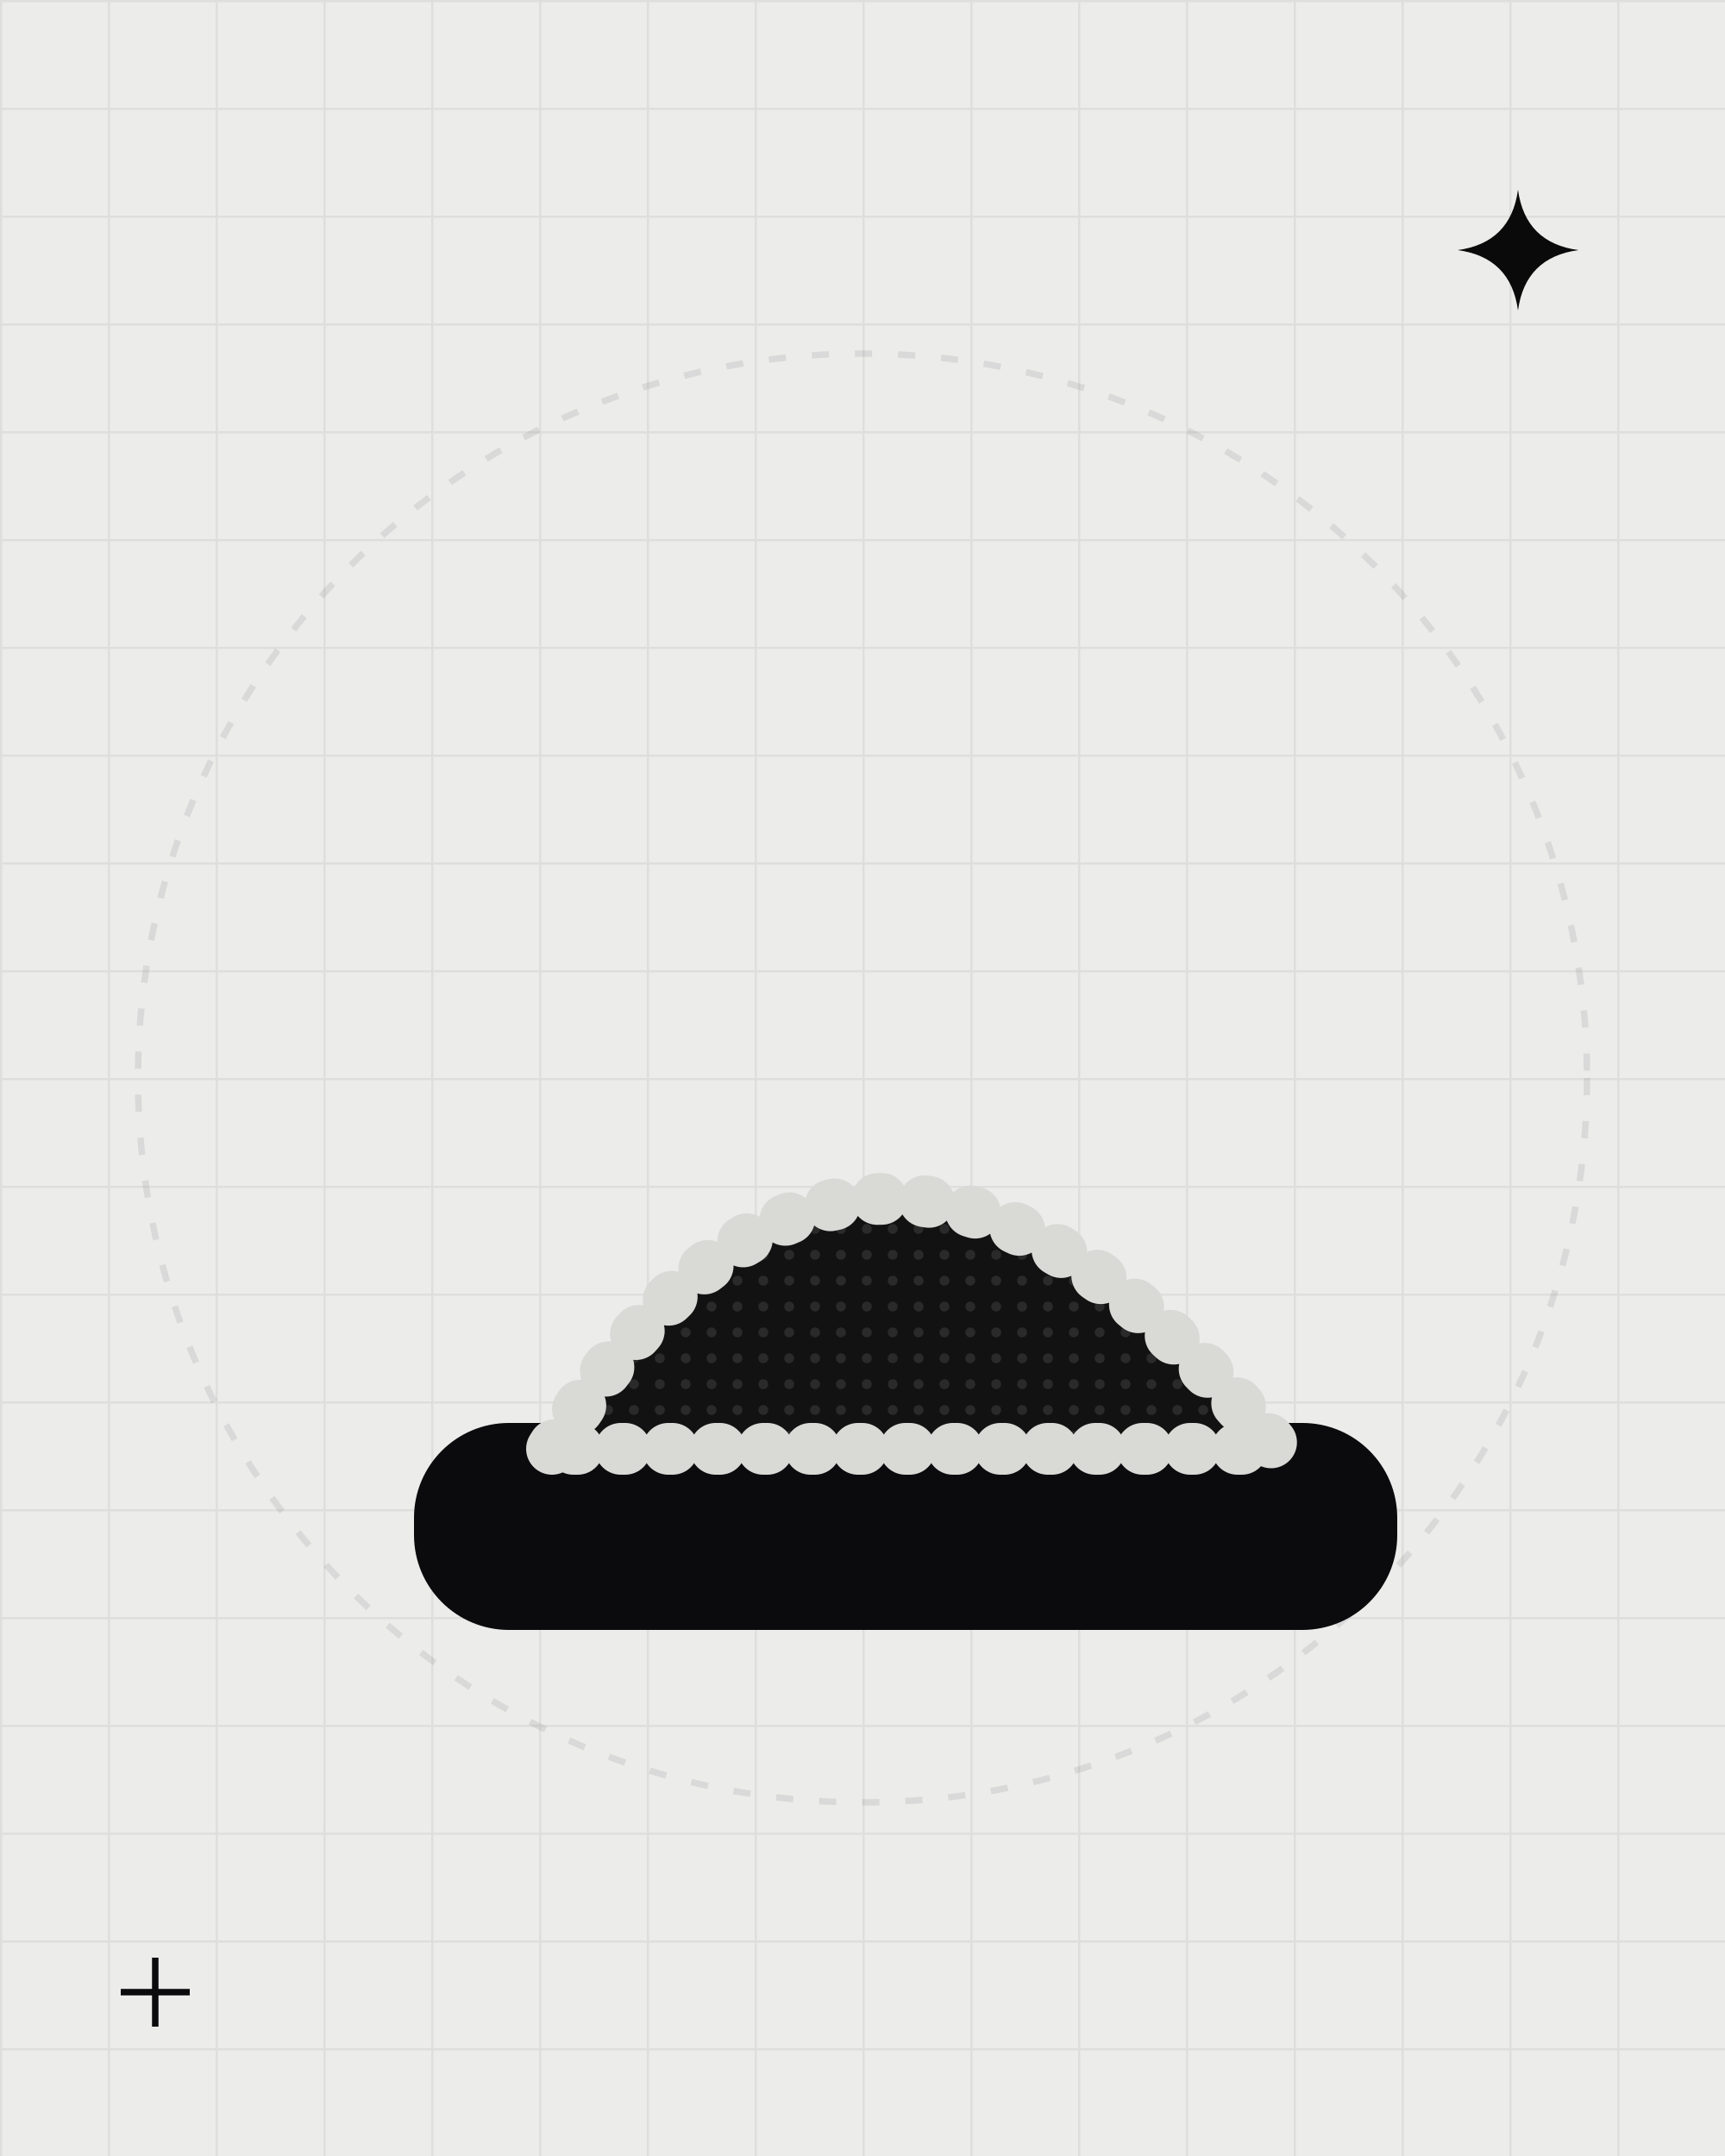
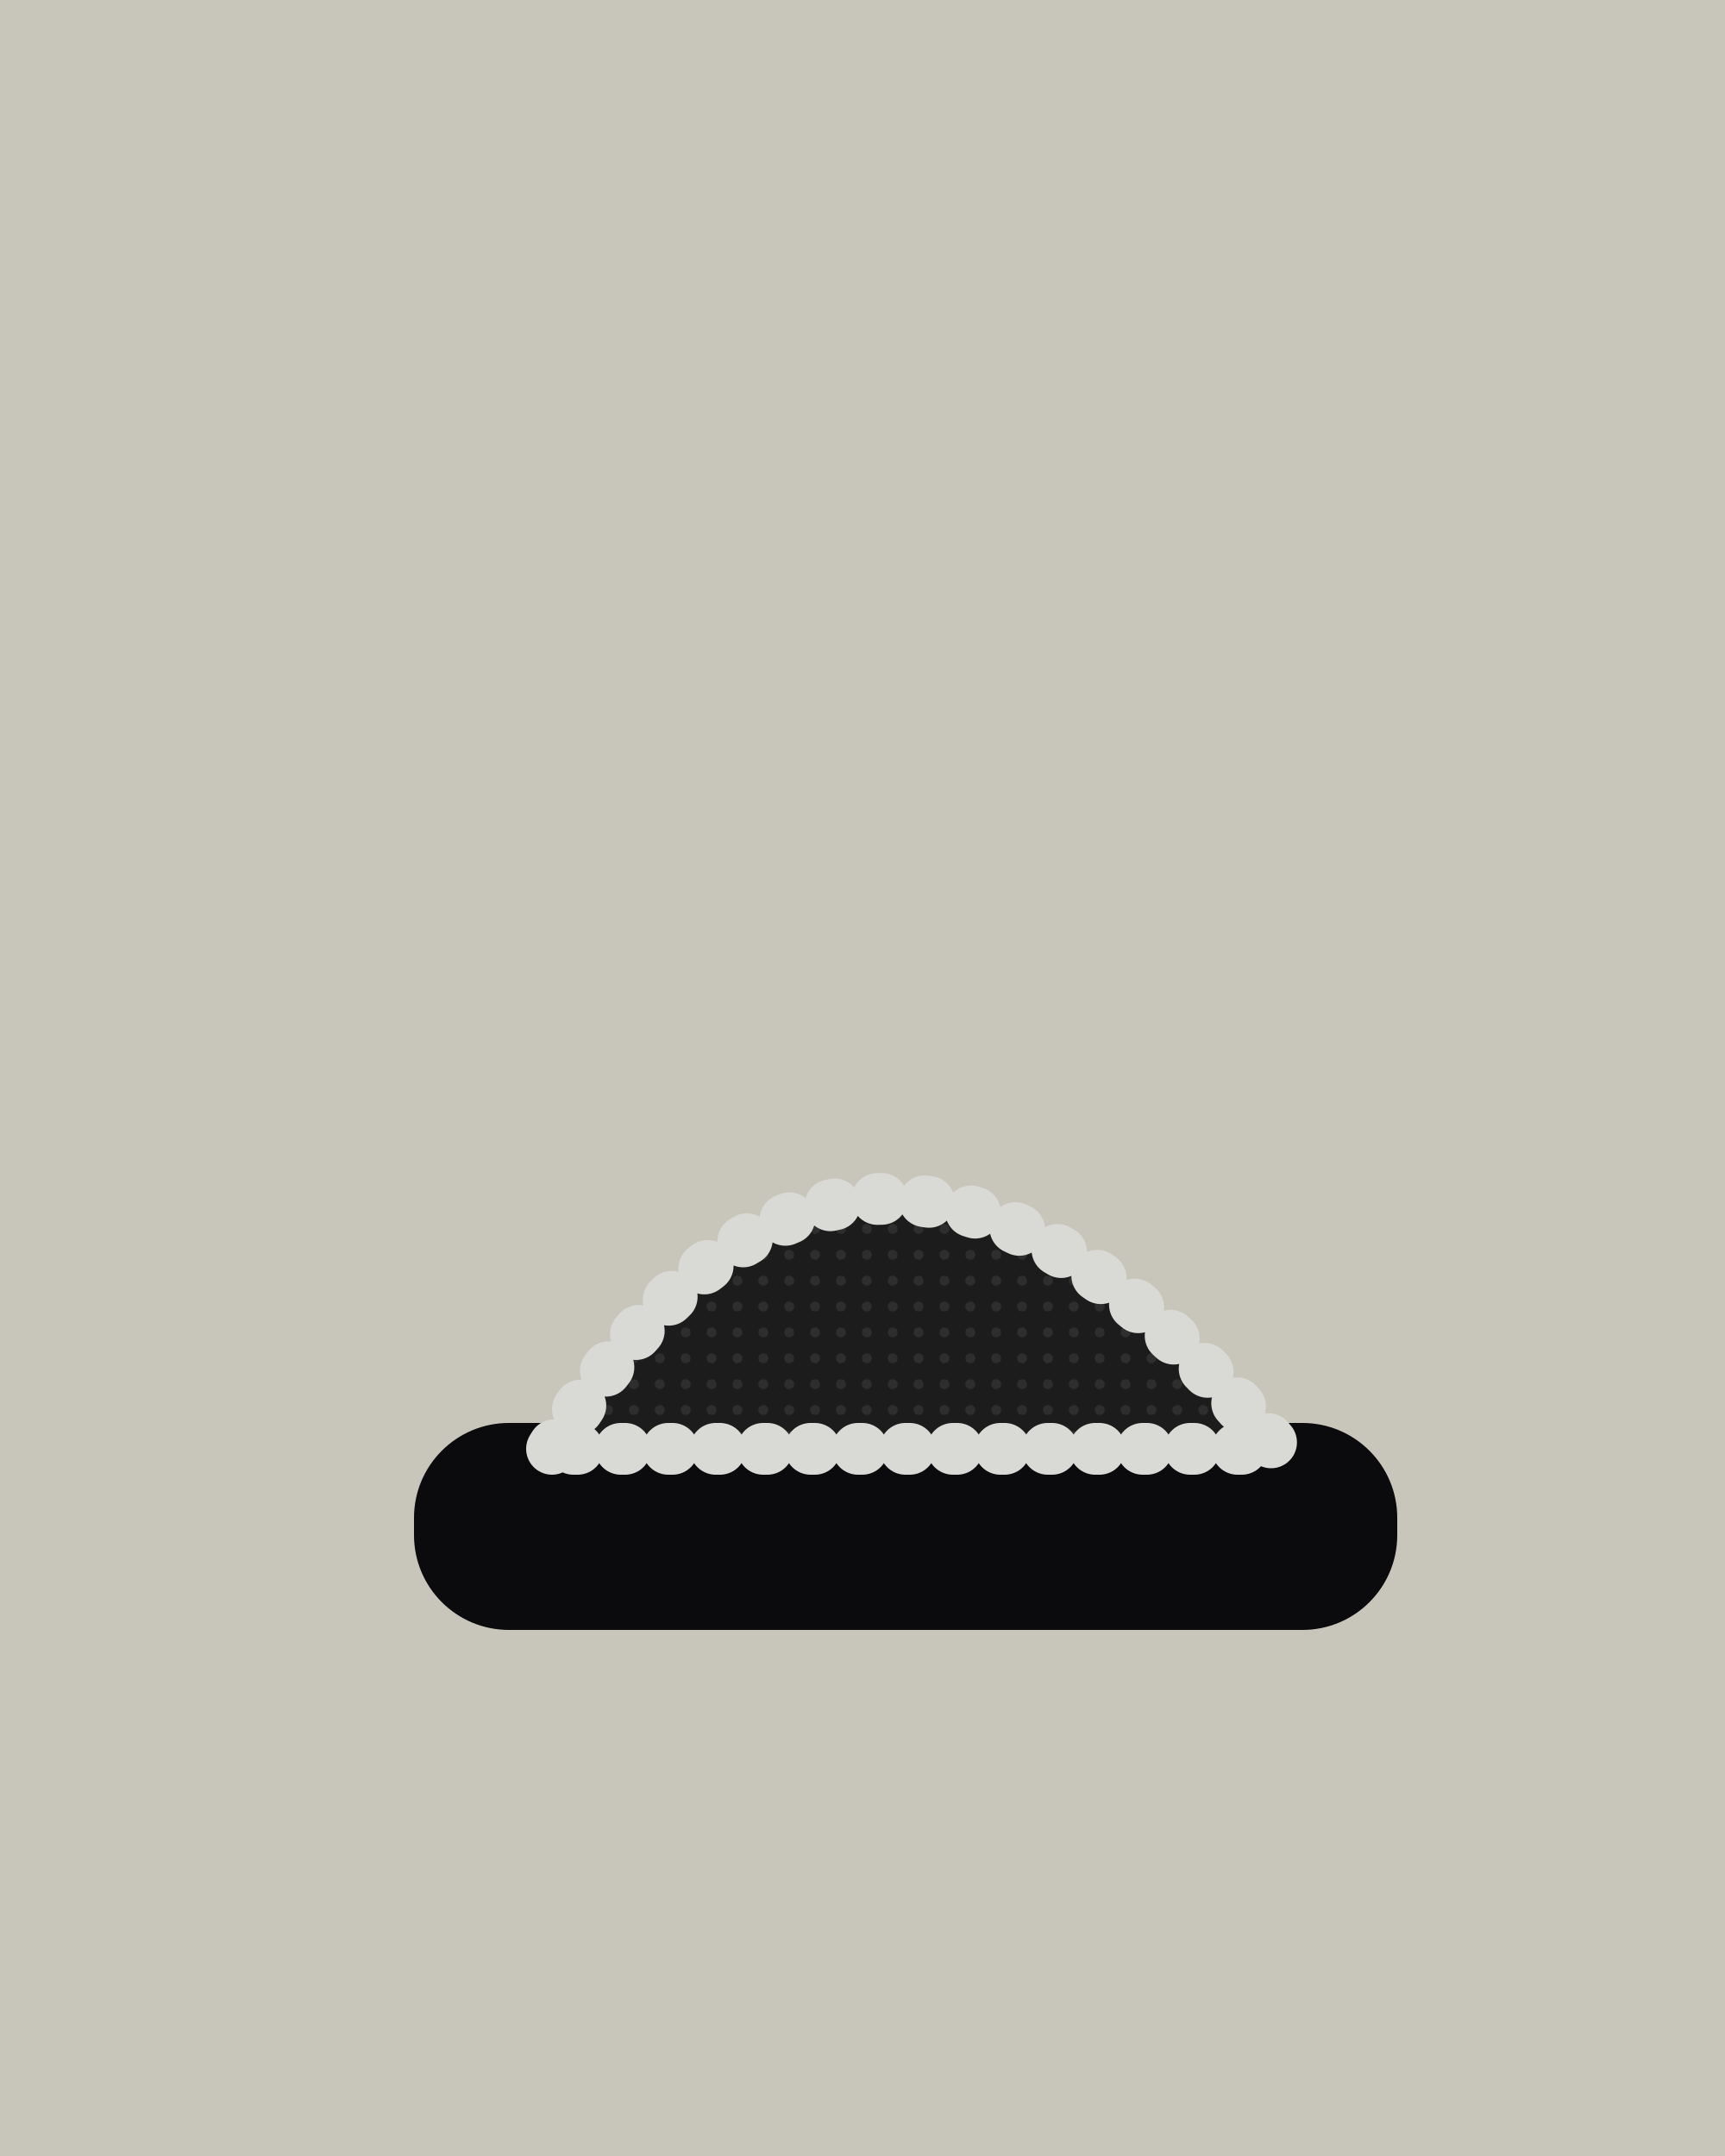
<svg xmlns="http://www.w3.org/2000/svg" viewBox="0 0 400 500" width="400" height="500">
  <defs>
    <pattern id="c" width="6" height="6" patternUnits="userSpaceOnUse">
-       <rect width="6" height="6" fill="#121212" />
-       <circle cx="3" cy="3" r="1.15" fill="#2a2a2a" />
-     </pattern>
-     <pattern id="grid" width="25" height="25" patternUnits="userSpaceOnUse">
-       <path d="M25 0H0V25" fill="none" stroke="#0b0b0e" stroke-opacity=".06" />
+       <rect width="6" height="6" fill="#1c1c1c" />
+       <circle cx="3" cy="3" r="1.15" fill="#2e2e2e" />
    </pattern>
    <pattern id="mesh" width="10" height="10" patternUnits="userSpaceOnUse">
-       <path d="M0 5L5 0L10 5L5 10Z" fill="none" stroke="#121212" stroke-opacity=".85" stroke-width="1.3" />
+       <path d="M0 5L5 0L10 5L5 10Z" fill="none" stroke="#1c1c1c" stroke-opacity=".85" stroke-width="1.3" />
    </pattern>
  </defs>
-   <rect width="400" height="500" fill="#ececea" />
-   <rect width="400" height="500" fill="url(#grid)" />
-   <circle cx="200" cy="250" r="168" fill="none" stroke="#0b0b0e" stroke-opacity=".08" stroke-width="1.5" stroke-dasharray="4 6" />
+   <rect width="400" height="500" fill="#c8c5ba" />
  <rect x="96" y="330" width="228" height="48" rx="22" fill="#0b0b0e" />
  <path d="M128 336Q200 220 296 336Z" fill="url(#c)" stroke="#d9d9d6" stroke-width="12" stroke-dasharray="1 10" stroke-linecap="round" />
-   <path d="M352 44Q353.68 56.32 366 58Q353.68 59.68 352 72Q350.32 59.68 338 58Q350.32 56.32 352 44Z" fill="#0a0a0a" />
-   <path d="M28 462h16M36 454v16" stroke="#0b0b0e" stroke-width="1.5" />
</svg>
